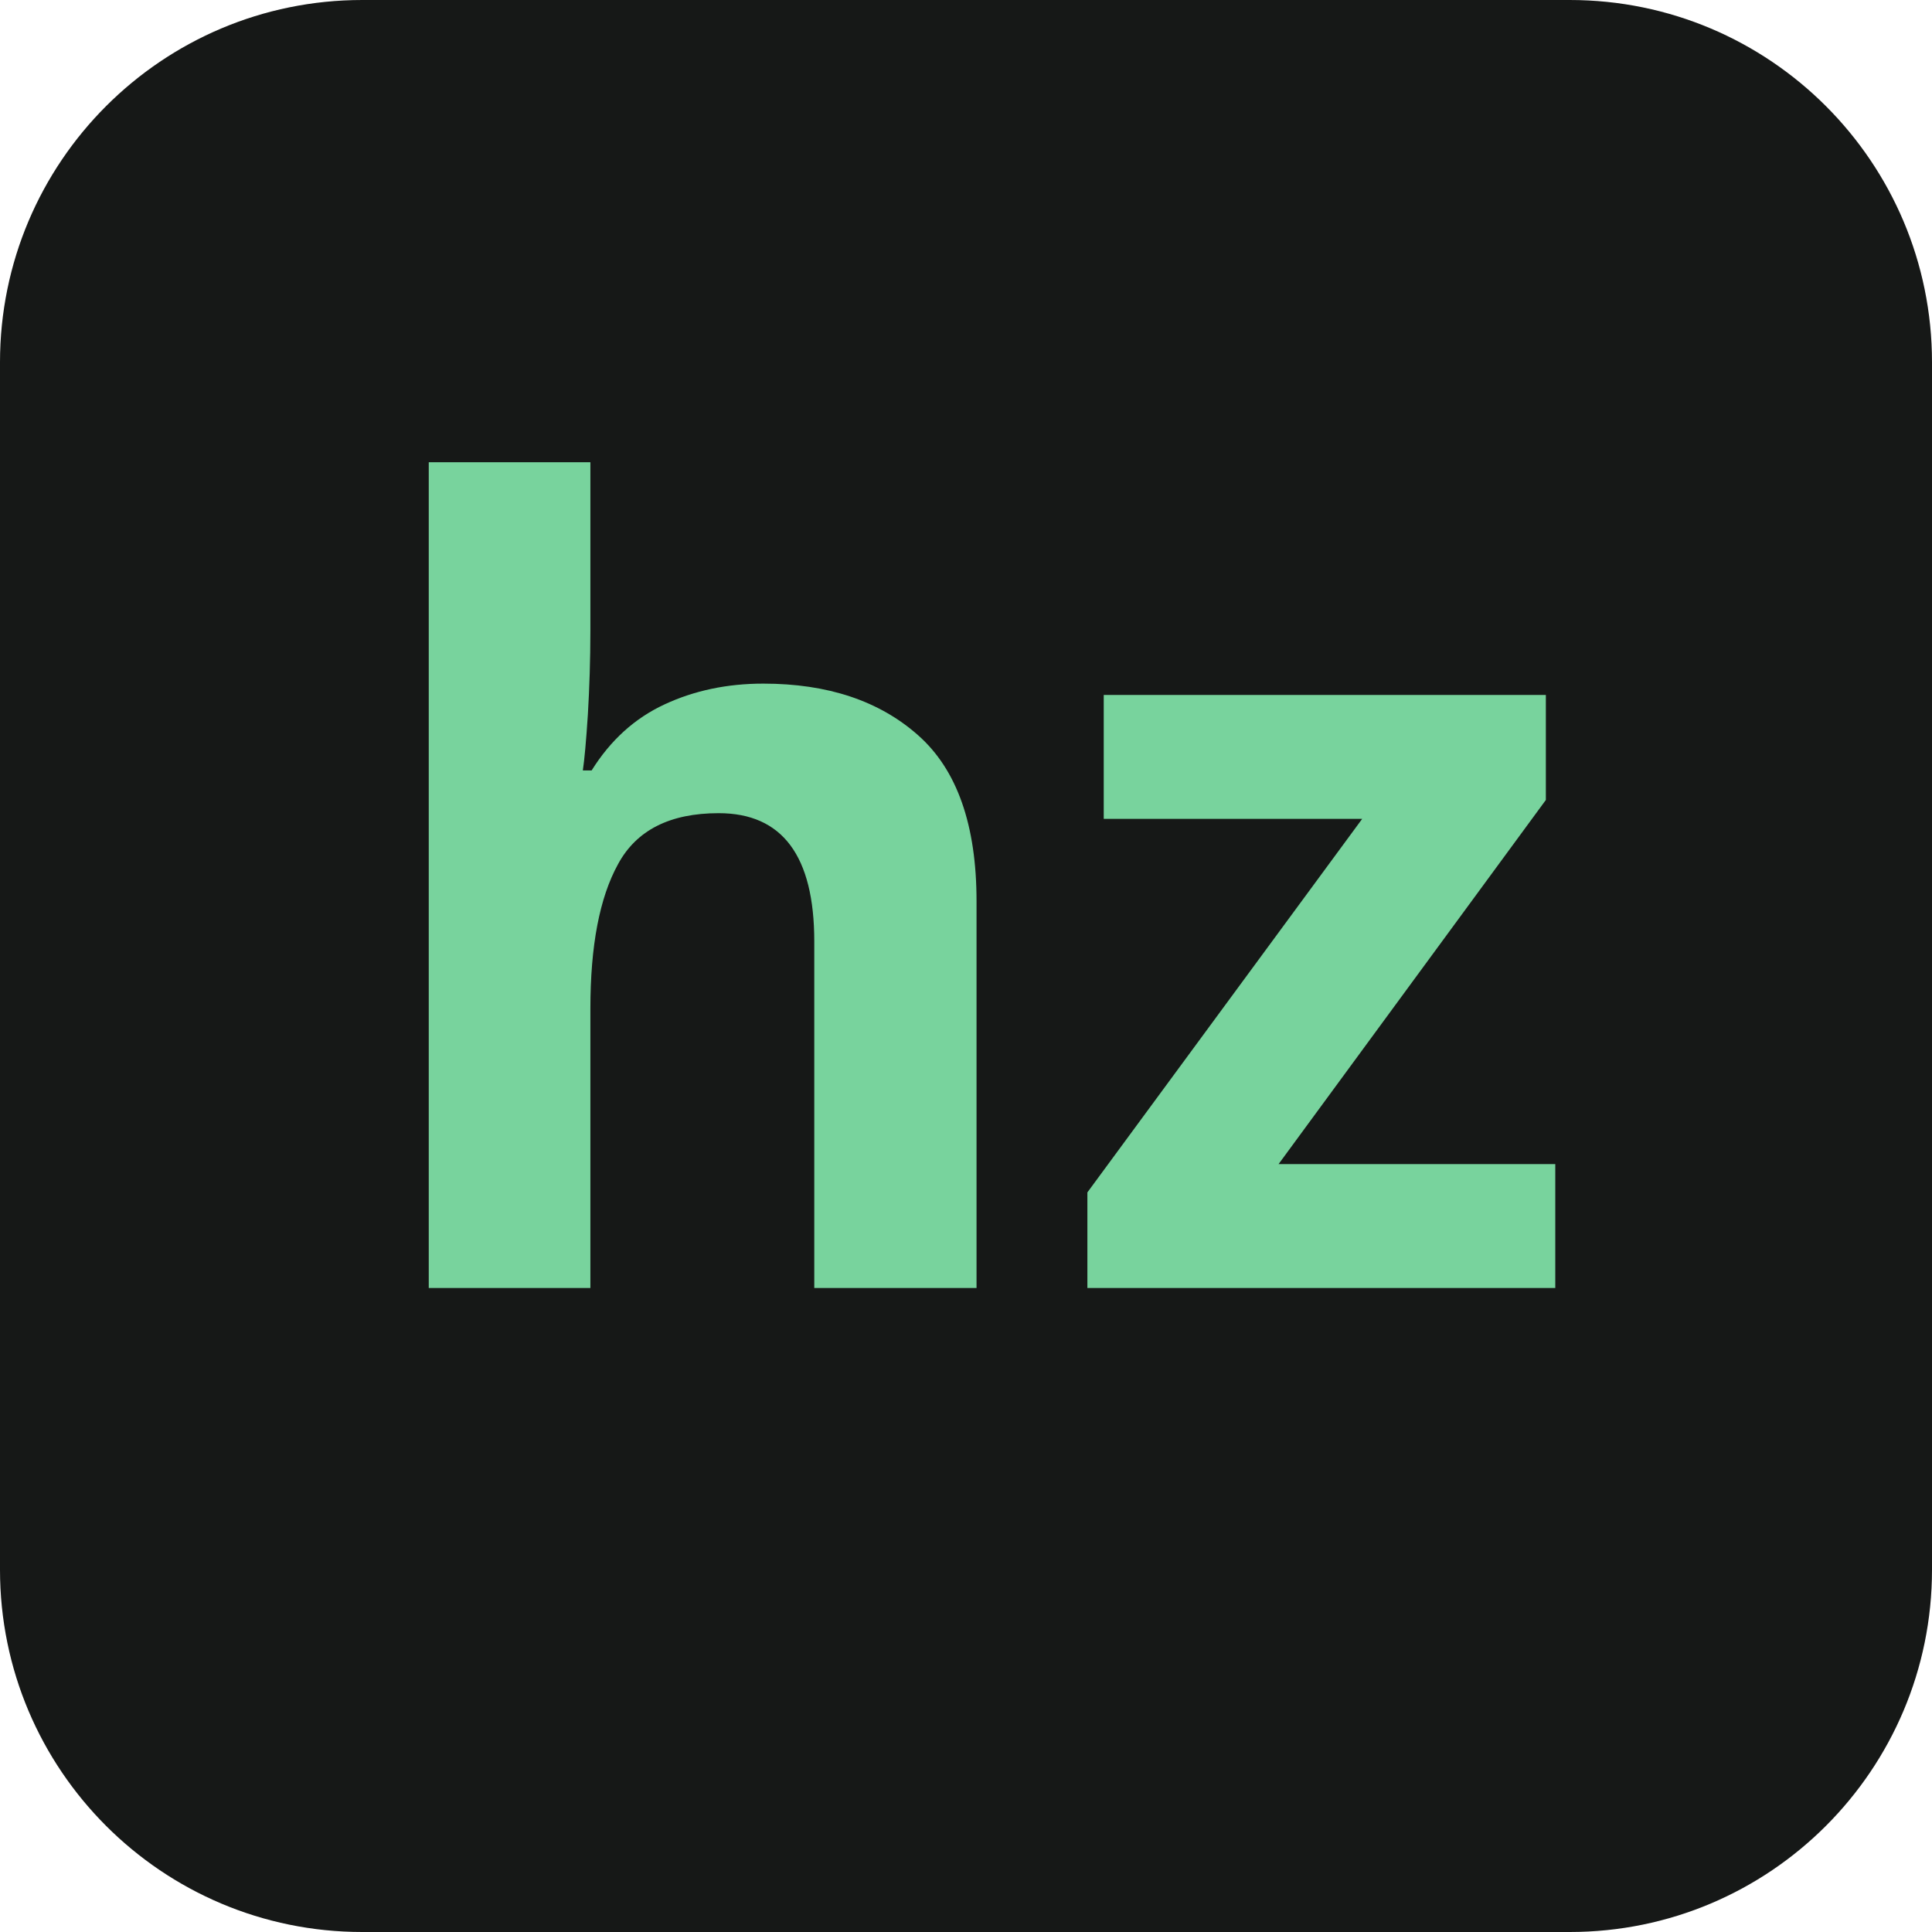
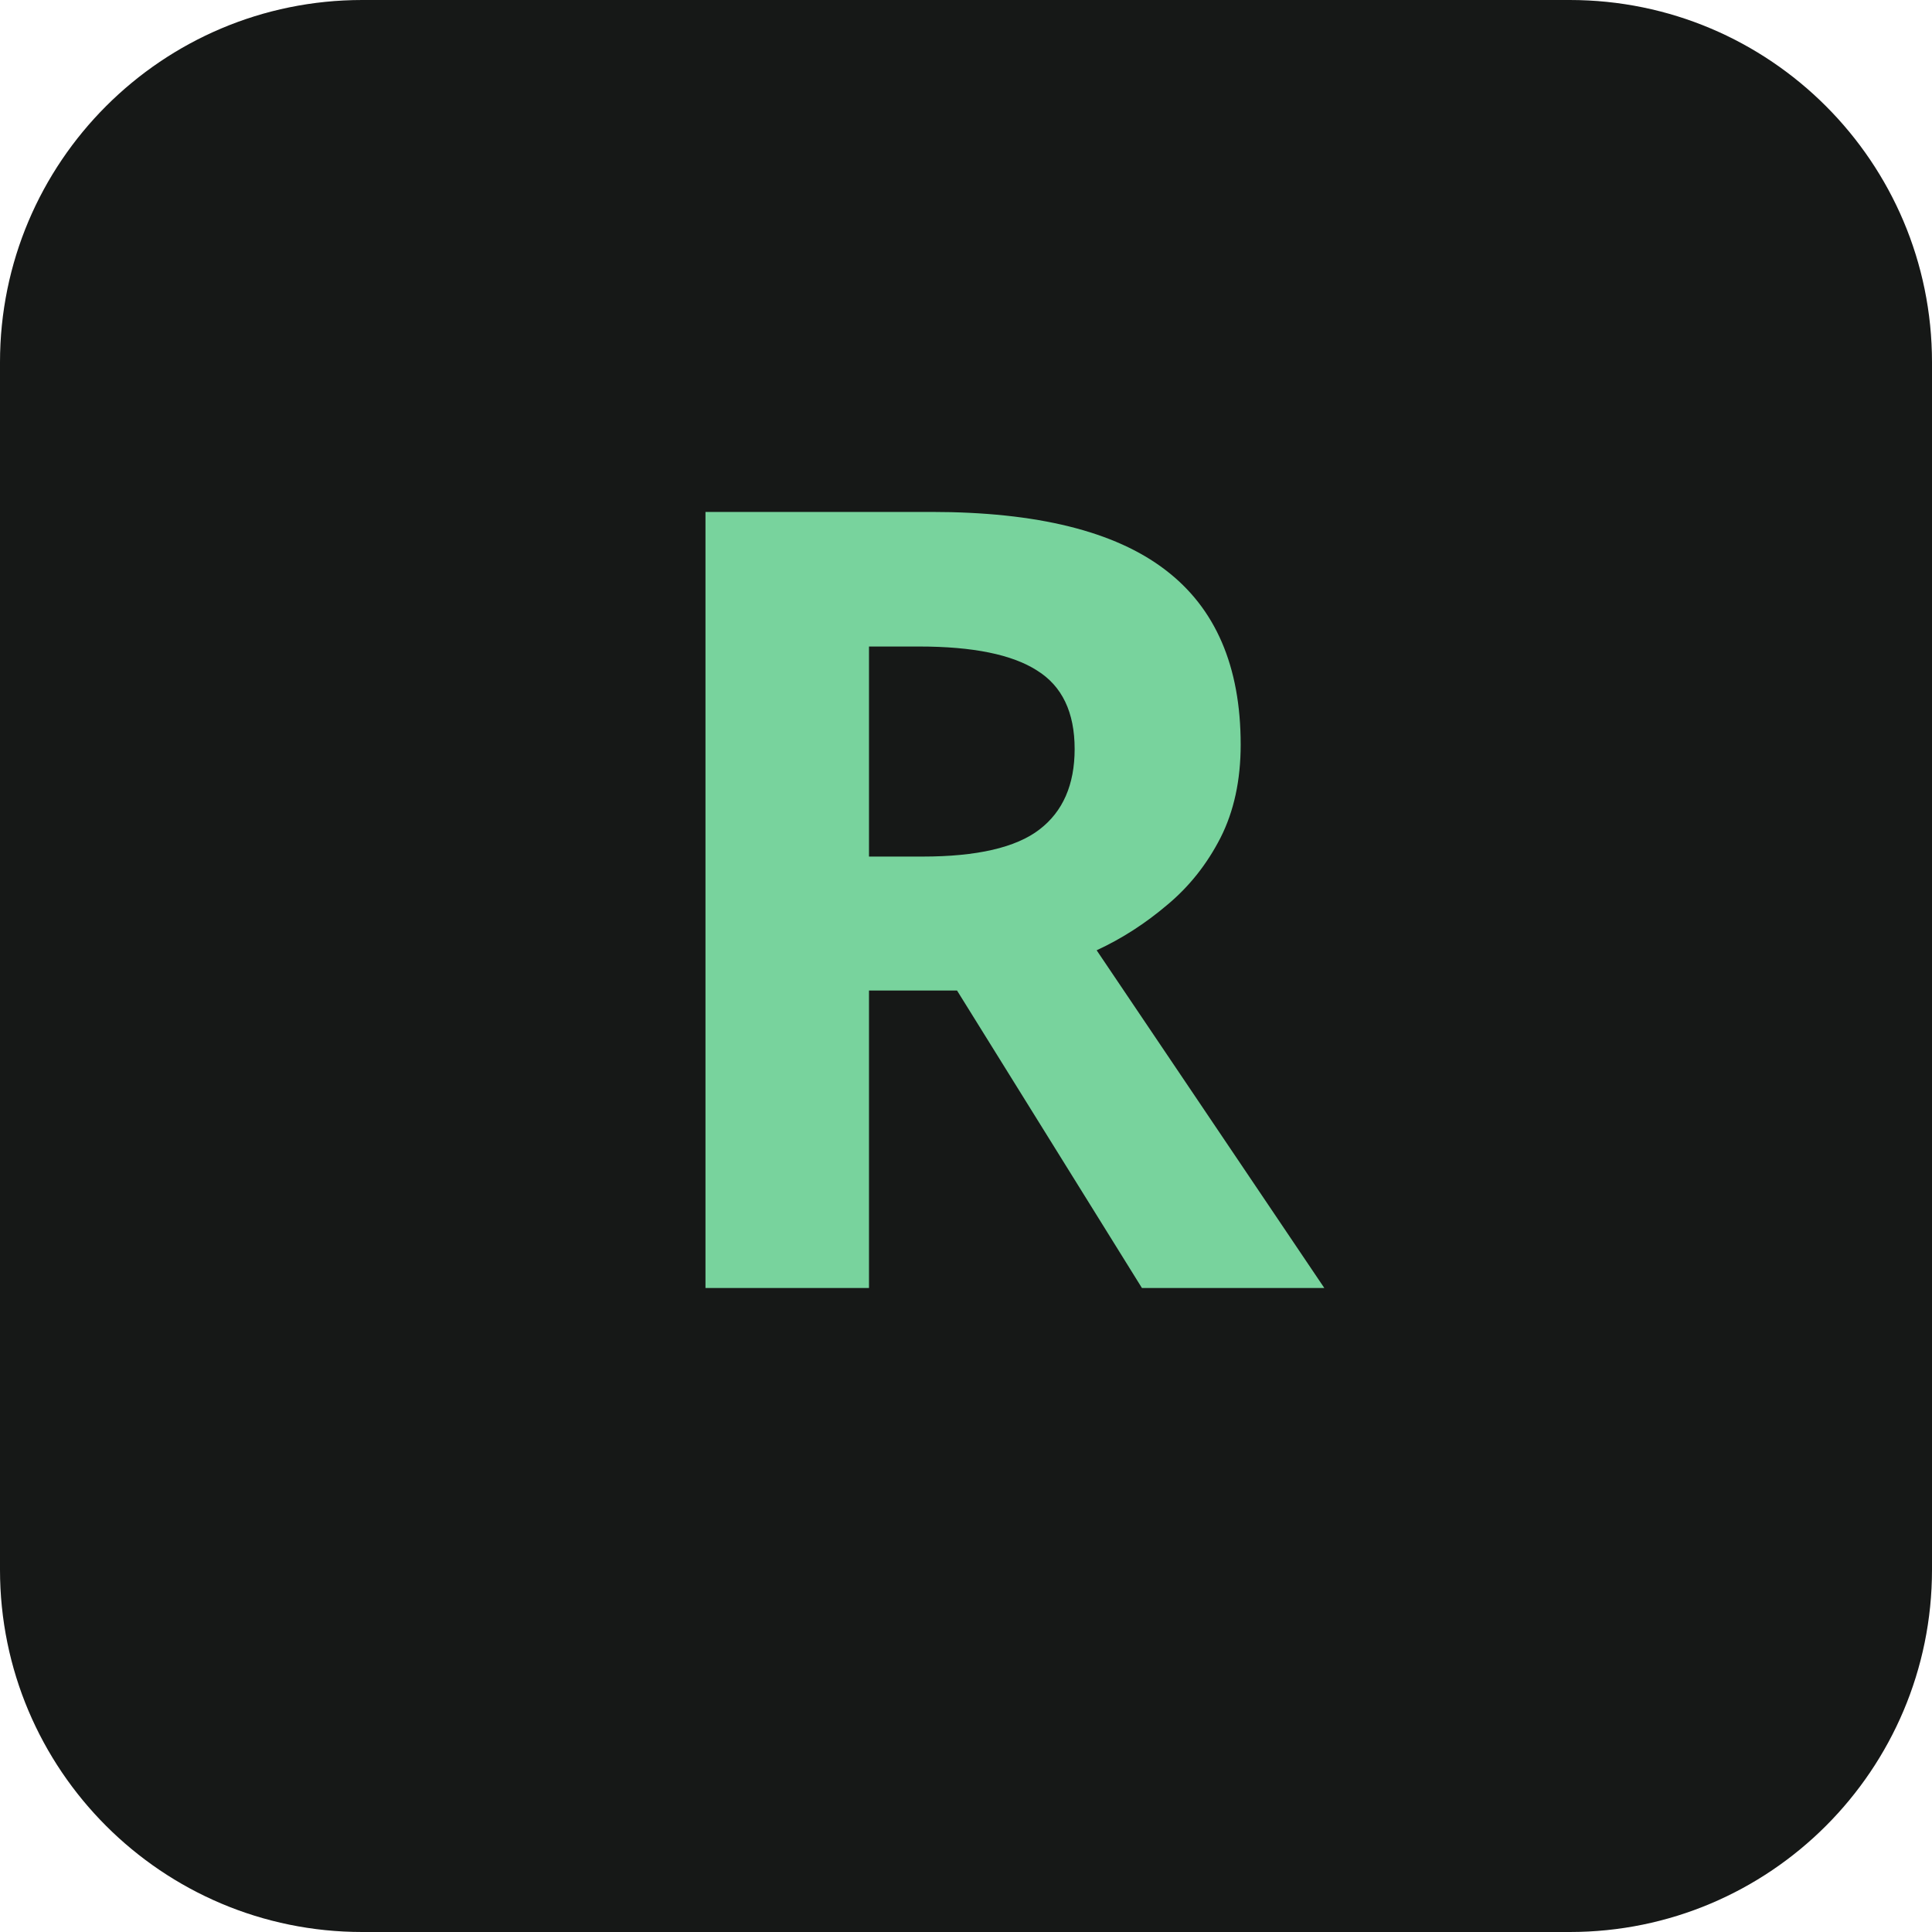
<svg xmlns="http://www.w3.org/2000/svg" viewBox="0 0 48 48">
  <rect width="48" height="48" rx="9" fill="#161817" />
-   <text x="24" y="32" text-anchor="middle" font-family="system-ui,sans-serif" font-size="27" font-weight="750" fill="#78d39d">hz</text>
+   <text x="24" y="32" text-anchor="middle" font-family="system-ui,sans-serif" font-size="27" font-weight="750" fill="#78d39d">R</text>
</svg>
